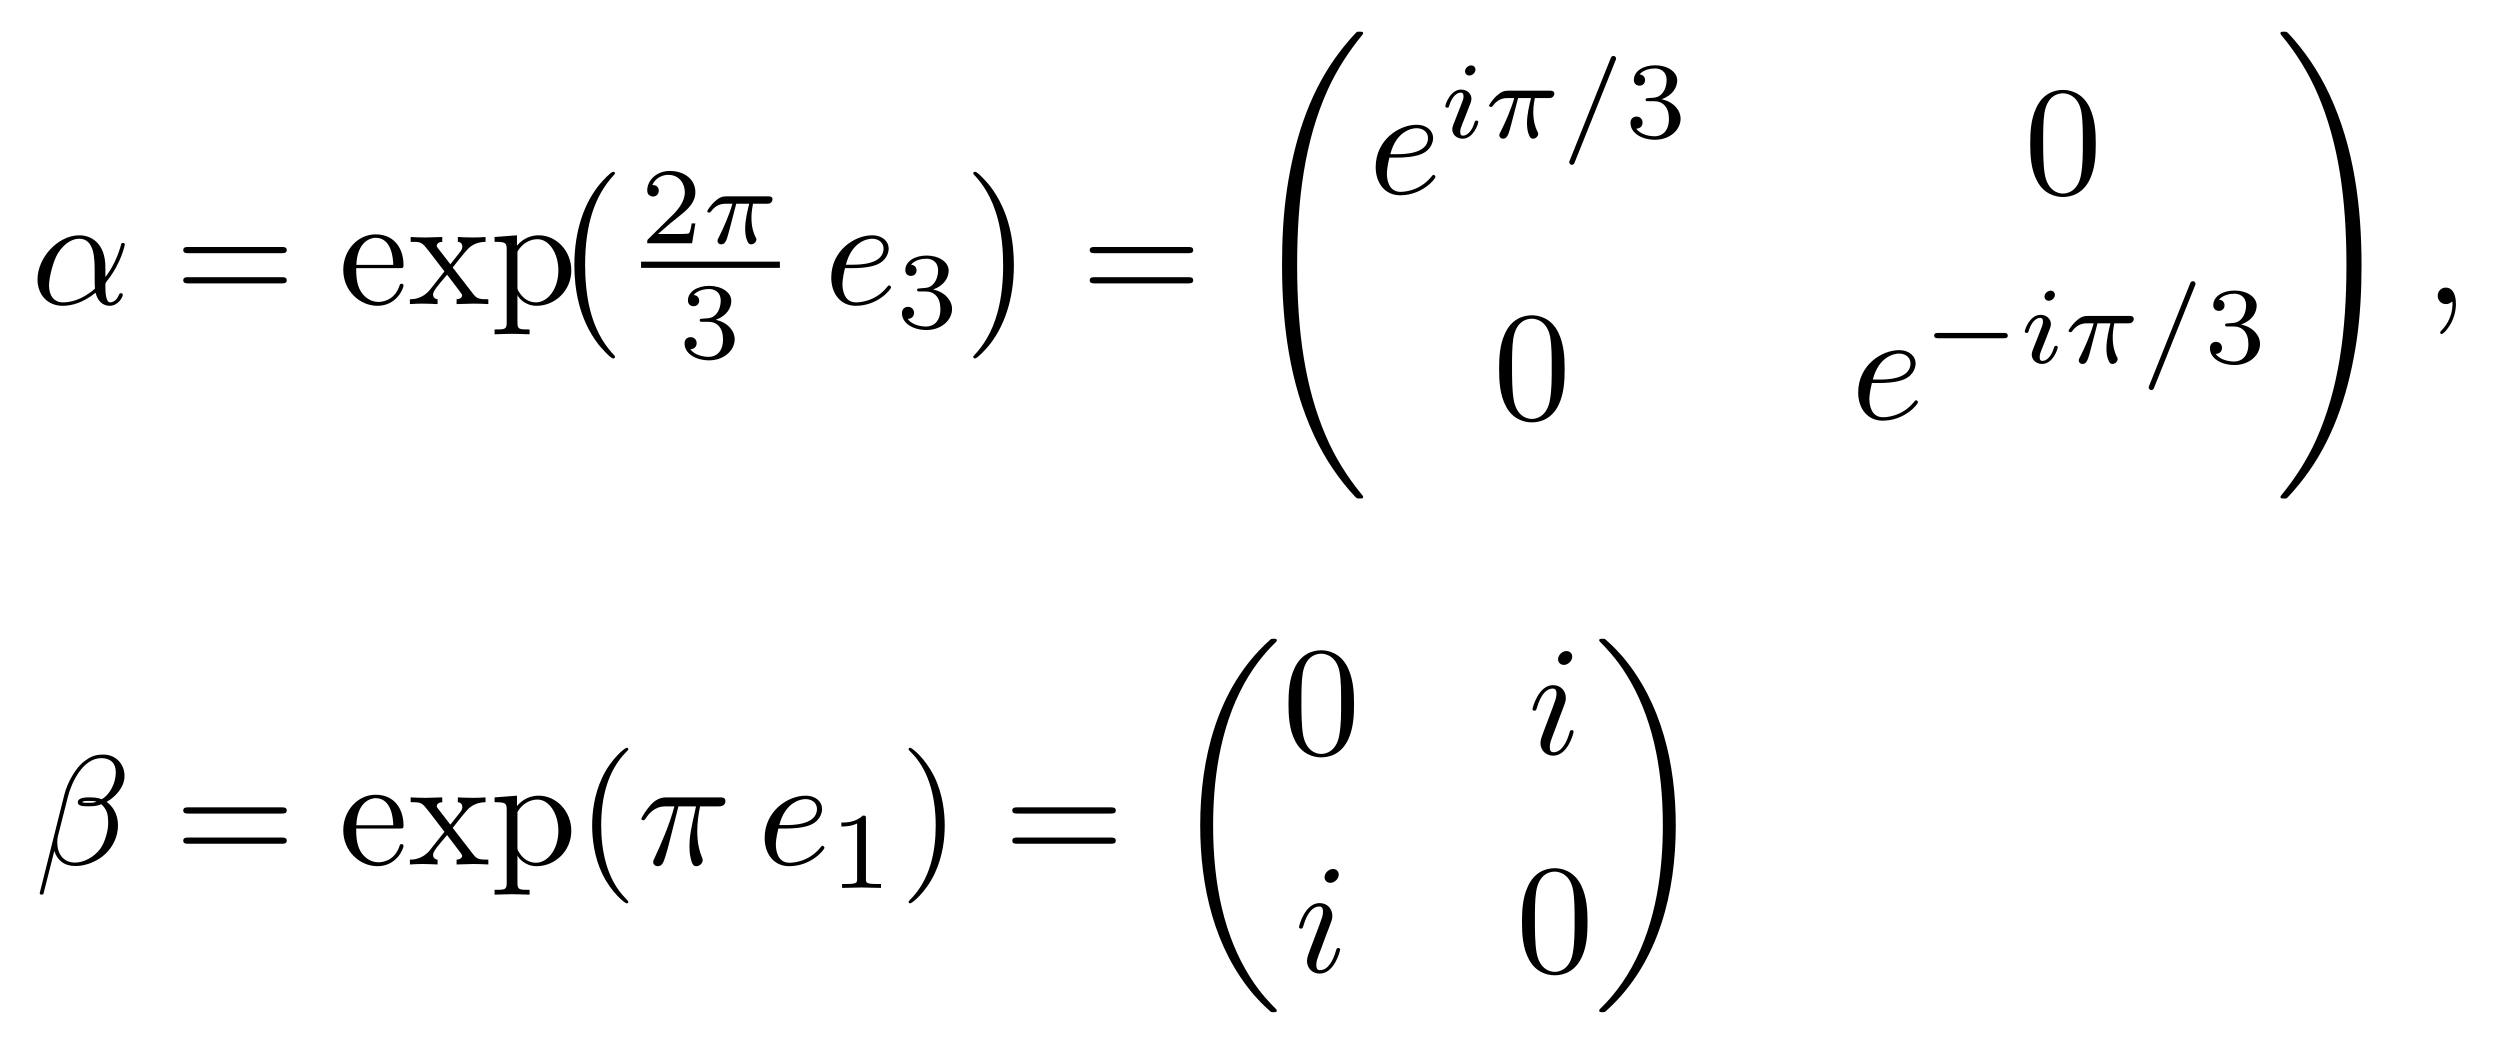
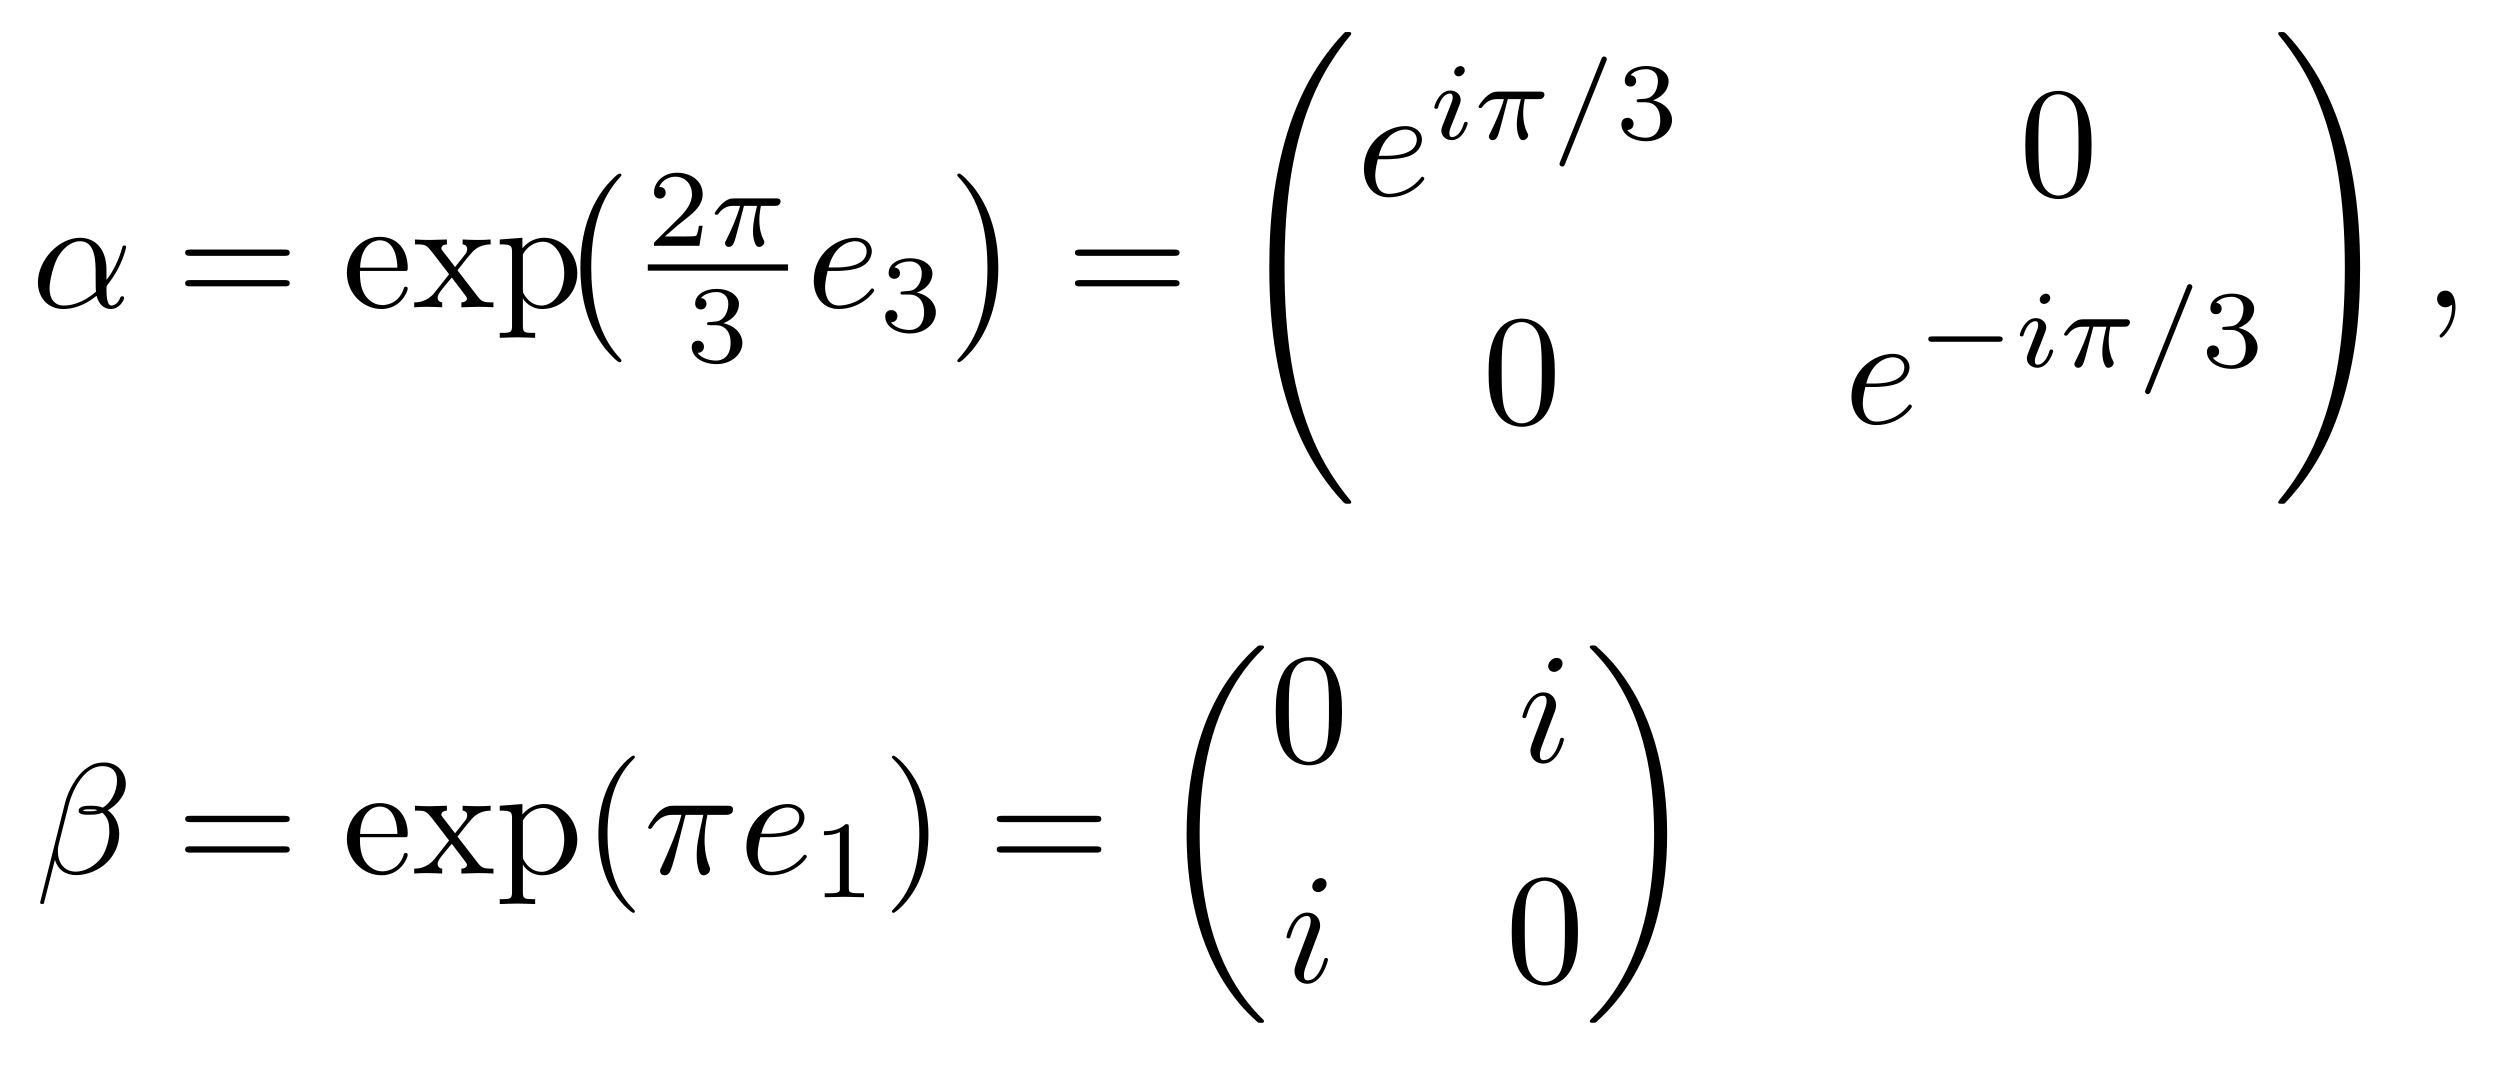
- <svg xmlns="http://www.w3.org/2000/svg" xmlns:xlink="http://www.w3.org/1999/xlink" version="1.1" width="159.922pt" height="67.746pt" viewBox="0 0 159.922 67.746">
+ <svg xmlns="http://www.w3.org/2000/svg" xmlns:xlink="http://www.w3.org/1999/xlink" version="1.1" width="158.261pt" height="67.746pt" viewBox="0 0 158.261 67.746">
  <defs>
    <path id="g5-1" d="M5.186-1.575C5.297-1.575 5.464-1.575 5.464-1.742C5.464-1.917 5.304-1.917 5.186-1.917H1.032C.92-1.917 .753-1.917 .753-1.749C.753-1.575 .913-1.575 1.032-1.575H5.186Z" />
    <path id="g4-1" d="M2.168-2.53H2.997C2.893-2.112 2.739-1.478 2.739-.927C2.739-.648 2.774-.46 2.816-.307C2.927 .042 3.018 .07 3.13 .07C3.29 .07 3.457-.077 3.457-.244C3.457-.3 3.443-.328 3.401-.397C3.269-.655 3.143-1.052 3.143-1.624C3.143-1.756 3.143-2.035 3.241-2.53H4.112C4.238-2.53 4.294-2.53 4.37-2.586C4.468-2.656 4.489-2.767 4.489-2.802C4.489-3.004 4.307-3.004 4.189-3.004H1.561C1.276-3.004 1.08-2.941 .767-2.649C.585-2.488 .314-2.112 .314-2.049C.314-1.966 .404-1.966 .432-1.966C.509-1.966 .516-1.979 .558-2.042C.913-2.53 1.345-2.53 1.499-2.53H1.924C1.708-1.763 1.331-.941 1.122-.523C1.08-.432 1.011-.286 .99-.258C.983-.23 .969-.202 .969-.153C.969-.042 1.052 .07 1.213 .07C1.492 .07 1.568-.244 1.736-.871L2.168-2.53Z" />
    <path id="g4-2" d="M3.492-4.921C3.534-5.011 3.534-5.025 3.534-5.053C3.534-5.165 3.443-5.228 3.367-5.228C3.248-5.228 3.213-5.144 3.178-5.053L.579 1.436C.537 1.526 .537 1.54 .537 1.568C.537 1.68 .627 1.742 .704 1.742C.822 1.742 .857 1.659 .892 1.568L3.492-4.921Z" />
    <path id="g4-3" d="M2.258-4.356C2.258-4.468 2.175-4.621 1.979-4.621C1.791-4.621 1.589-4.44 1.589-4.238C1.589-4.119 1.68-3.973 1.868-3.973C2.07-3.973 2.258-4.168 2.258-4.356ZM.836-.815C.809-.725 .774-.641 .774-.523C.774-.195 1.052 .07 1.436 .07C2.133 .07 2.439-.892 2.439-.997C2.439-1.087 2.349-1.087 2.328-1.087C2.23-1.087 2.223-1.046 2.196-.969C2.035-.411 1.729-.125 1.457-.125C1.317-.125 1.282-.216 1.282-.369C1.282-.53 1.331-.662 1.394-.815C1.464-1.004 1.54-1.192 1.617-1.373C1.68-1.54 1.931-2.175 1.959-2.258C1.979-2.328 2-2.412 2-2.481C2-2.809 1.722-3.074 1.338-3.074C.648-3.074 .328-2.126 .328-2.007C.328-1.917 .425-1.917 .446-1.917C.544-1.917 .551-1.952 .572-2.028C.753-2.628 1.059-2.879 1.317-2.879C1.429-2.879 1.492-2.823 1.492-2.635C1.492-2.474 1.45-2.37 1.276-1.938L.836-.815Z" />
    <path id="g3-1" d="M2.335-4.433C2.335-4.621 2.321-4.628 2.126-4.628C1.68-4.189 1.046-4.182 .76-4.182V-3.931C.927-3.931 1.387-3.931 1.77-4.126V-.572C1.77-.342 1.77-.251 1.073-.251H.809V0C.934-.007 1.791-.028 2.049-.028C2.265-.028 3.143-.007 3.297 0V-.251H3.032C2.335-.251 2.335-.342 2.335-.572V-4.433Z" />
    <path id="g3-2" d="M3.52-1.269H3.283C3.262-1.115 3.192-.704 3.102-.634C3.046-.592 2.509-.592 2.412-.592H1.129C1.861-1.241 2.105-1.436 2.523-1.763C3.039-2.175 3.52-2.607 3.52-3.269C3.52-4.112 2.781-4.628 1.889-4.628C1.025-4.628 .439-4.022 .439-3.38C.439-3.025 .739-2.99 .809-2.99C.976-2.99 1.178-3.109 1.178-3.36C1.178-3.485 1.129-3.729 .767-3.729C.983-4.224 1.457-4.377 1.784-4.377C2.481-4.377 2.844-3.833 2.844-3.269C2.844-2.663 2.412-2.182 2.189-1.931L.509-.272C.439-.209 .439-.195 .439 0H3.311L3.52-1.269Z" />
    <path id="g3-3" d="M1.903-2.328C2.446-2.328 2.837-1.952 2.837-1.206C2.837-.342 2.335-.084 1.931-.084C1.652-.084 1.039-.16 .746-.572C1.073-.585 1.15-.815 1.15-.962C1.15-1.185 .983-1.345 .767-1.345C.572-1.345 .376-1.227 .376-.941C.376-.286 1.101 .139 1.945 .139C2.913 .139 3.583-.509 3.583-1.206C3.583-1.749 3.136-2.293 2.37-2.453C3.102-2.718 3.367-3.241 3.367-3.666C3.367-4.217 2.732-4.628 1.959-4.628S.592-4.252 .592-3.694C.592-3.457 .746-3.325 .955-3.325C1.171-3.325 1.31-3.485 1.31-3.68C1.31-3.882 1.171-4.029 .955-4.043C1.199-4.349 1.68-4.426 1.938-4.426C2.251-4.426 2.69-4.273 2.69-3.666C2.69-3.373 2.593-3.053 2.412-2.837C2.182-2.572 1.986-2.558 1.638-2.537C1.464-2.523 1.45-2.523 1.415-2.516C1.401-2.516 1.345-2.502 1.345-2.426C1.345-2.328 1.408-2.328 1.526-2.328H1.903Z" />
+     <path id="g2-1" d="M4.113 11.444C4.113 11.404 4.094 11.384 4.074 11.354C3.615 10.866 2.938 10.06 2.52 8.436C2.291 7.53 2.201 6.504 2.201 5.578C2.201 2.958 2.829 1.125 4.024-.169C4.113-.259 4.113-.279 4.113-.299C4.113-.398 4.034-.398 3.994-.398C3.845-.398 3.307 .199 3.177 .349C2.161 1.554 1.514 3.347 1.514 5.568C1.514 6.982 1.763 8.984 3.068 10.667C3.167 10.787 3.815 11.544 3.994 11.544C4.034 11.544 4.113 11.544 4.113 11.444Z" />
+     <path id="g2-2" d="M3.038 5.578C3.038 4.163 2.789 2.161 1.484 .478C1.384 .359 .737-.398 .558-.398C.508-.398 .438-.378 .438-.299C.438-.259 .458-.229 .498-.199C.976 .319 1.623 1.125 2.032 2.709C2.261 3.615 2.351 4.641 2.351 5.568C2.351 6.574 2.261 7.59 2.002 8.566C1.623 9.96 1.036 10.757 .528 11.315C.438 11.404 .438 11.424 .438 11.444C.438 11.524 .508 11.544 .558 11.544C.707 11.544 1.255 10.936 1.374 10.797C2.39 9.591 3.038 7.799 3.038 5.578Z" />
+     <path id="g2-3" d="M6.972 23.396C6.972 23.356 6.952 23.336 6.932 23.306C6.564 22.938 5.896 22.271 5.229 21.195C3.625 18.625 2.898 15.388 2.898 11.554C2.898 8.874 3.257 5.418 4.9 2.45C5.687 1.036 6.504 .219 6.942-.219C6.972-.249 6.972-.269 6.972-.299C6.972-.398 6.902-.398 6.763-.398S6.603-.398 6.454-.249C3.117 2.789 2.072 7.35 2.072 11.544C2.072 15.458 2.968 19.402 5.498 22.38C5.697 22.609 6.076 23.018 6.484 23.376C6.603 23.496 6.623 23.496 6.763 23.496S6.972 23.496 6.972 23.396Z" />
+     <path id="g2-4" d="M5.249 11.554C5.249 7.639 4.353 3.695 1.823 .717C1.623 .488 1.245 .08 .837-.279C.717-.398 .697-.398 .558-.398C.438-.398 .349-.398 .349-.299C.349-.259 .388-.219 .408-.199C.757 .159 1.424 .827 2.092 1.902C3.695 4.472 4.422 7.709 4.422 11.544C4.422 14.223 4.064 17.679 2.42 20.647C1.633 22.061 .807 22.888 .388 23.306C.369 23.336 .349 23.366 .349 23.396C.349 23.496 .438 23.496 .558 23.496C.697 23.496 .717 23.496 .867 23.346C4.203 20.308 5.249 15.747 5.249 11.554Z" />
+     <path id="g2-5" d="M7.54 29.372C7.54 29.342 7.54 29.322 7.48 29.253C6.524 28.097 5.727 26.822 5.139 25.438C3.835 22.39 3.317 18.824 3.317 14.542C3.317 10.299 3.805 6.574 5.279 3.307C5.856 2.042 6.613 .867 7.5-.209C7.52-.239 7.54-.259 7.54-.299C7.54-.398 7.47-.398 7.321-.398S7.151-.398 7.131-.378C7.121-.369 6.504 .229 5.727 1.325C3.994 3.775 3.117 6.703 2.669 9.671C2.43 11.275 2.351 12.908 2.351 14.532C2.351 18.257 2.819 22.061 4.412 25.468C5.119 26.982 6.066 28.346 7.052 29.382C7.141 29.462 7.151 29.472 7.321 29.472C7.47 29.472 7.54 29.472 7.54 29.372Z" />
+     <path id="g2-6" d="M5.528 14.542C5.528 10.817 5.06 7.012 3.466 3.606C2.759 2.092 1.813 .727 .827-.309C.737-.388 .727-.398 .558-.398C.418-.398 .339-.398 .339-.299C.339-.259 .378-.209 .398-.179C1.355 .976 2.151 2.251 2.739 3.635C4.044 6.683 4.562 10.249 4.562 14.532C4.562 18.775 4.074 22.5 2.6 25.767C2.022 27.031 1.265 28.207 .378 29.282C.369 29.302 .339 29.342 .339 29.372C.339 29.472 .418 29.472 .558 29.472C.707 29.472 .727 29.472 .747 29.452C.757 29.442 1.374 28.844 2.151 27.749C3.884 25.298 4.761 22.37 5.209 19.402C5.448 17.799 5.528 16.165 5.528 14.542Z" />
    <path id="g1-1" d="M3.297 2.39C3.297 2.361 3.297 2.341 3.127 2.171C1.882 .916 1.564-.966 1.564-2.49C1.564-4.223 1.942-5.956 3.167-7.201C3.297-7.321 3.297-7.341 3.297-7.37C3.297-7.44 3.257-7.47 3.197-7.47C3.098-7.47 2.201-6.793 1.614-5.528C1.106-4.432 .986-3.327 .986-2.49C.986-1.713 1.096-.508 1.643 .618C2.241 1.843 3.098 2.49 3.197 2.49C3.257 2.49 3.297 2.46 3.297 2.39Z" />
    <path id="g1-2" d="M2.878-2.49C2.878-3.267 2.769-4.472 2.221-5.598C1.623-6.823 .767-7.47 .667-7.47C.608-7.47 .568-7.43 .568-7.37C.568-7.341 .568-7.321 .757-7.141C1.733-6.155 2.301-4.572 2.301-2.49C2.301-.787 1.932 .966 .697 2.221C.568 2.341 .568 2.361 .568 2.39C.568 2.45 .608 2.49 .667 2.49C.767 2.49 1.663 1.813 2.251 .548C2.759-.548 2.878-1.653 2.878-2.49Z" />
    <path id="g1-3" d="M4.582-3.187C4.582-3.984 4.532-4.781 4.183-5.518C3.725-6.474 2.908-6.633 2.49-6.633C1.892-6.633 1.165-6.374 .757-5.448C.438-4.761 .388-3.984 .388-3.187C.388-2.44 .428-1.544 .837-.787C1.265 .02 1.992 .219 2.48 .219C3.018 .219 3.775 .01 4.213-.936C4.532-1.623 4.582-2.4 4.582-3.187ZM2.48 0C2.092 0 1.504-.249 1.325-1.205C1.215-1.803 1.215-2.719 1.215-3.307C1.215-3.944 1.215-4.602 1.295-5.139C1.484-6.325 2.231-6.414 2.48-6.414C2.809-6.414 3.466-6.235 3.655-5.249C3.755-4.691 3.755-3.934 3.755-3.307C3.755-2.56 3.755-1.882 3.645-1.245C3.496-.299 2.928 0 2.48 0Z" />
    <path id="g1-4" d="M6.843-3.257C6.992-3.257 7.181-3.257 7.181-3.456S6.992-3.655 6.852-3.655H.886C.747-3.655 .558-3.655 .558-3.456S.747-3.257 .896-3.257H6.843ZM6.852-1.325C6.992-1.325 7.181-1.325 7.181-1.524S6.992-1.723 6.843-1.723H.896C.747-1.723 .558-1.723 .558-1.524S.747-1.325 .886-1.325H6.852Z" />
    <path id="g1-5" d="M1.116-2.51C1.175-3.994 2.012-4.243 2.351-4.243C3.376-4.243 3.476-2.898 3.476-2.51H1.116ZM1.106-2.301H3.884C4.104-2.301 4.133-2.301 4.133-2.51C4.133-3.496 3.596-4.462 2.351-4.462C1.195-4.462 .279-3.436 .279-2.191C.279-.857 1.325 .11 2.47 .11C3.685 .11 4.133-.996 4.133-1.185C4.133-1.285 4.054-1.305 4.004-1.305C3.914-1.305 3.894-1.245 3.874-1.165C3.526-.139 2.629-.139 2.53-.139C2.032-.139 1.633-.438 1.404-.807C1.106-1.285 1.106-1.942 1.106-2.301Z" />
    <path id="g1-6" d="M1.713-3.745V-4.402L.279-4.293V-3.984C.986-3.984 1.056-3.924 1.056-3.486V1.175C1.056 1.623 .946 1.623 .279 1.623V1.932C.618 1.922 1.135 1.902 1.394 1.902C1.663 1.902 2.171 1.922 2.52 1.932V1.623C1.853 1.623 1.743 1.623 1.743 1.175V-.498V-.588C1.793-.428 2.211 .11 2.968 .11C4.153 .11 5.189-.867 5.189-2.151C5.189-3.416 4.223-4.402 3.108-4.402C2.331-4.402 1.912-3.964 1.713-3.745ZM1.743-1.135V-3.357C2.032-3.864 2.52-4.153 3.028-4.153C3.755-4.153 4.362-3.277 4.362-2.151C4.362-.946 3.665-.11 2.928-.11C2.53-.11 2.151-.309 1.882-.717C1.743-.926 1.743-.936 1.743-1.135Z" />
    <path id="g1-7" d="M2.859-2.341C3.157-2.719 3.536-3.207 3.775-3.466C4.084-3.825 4.492-3.974 4.96-3.984V-4.293C4.701-4.273 4.402-4.263 4.143-4.263C3.845-4.263 3.317-4.283 3.187-4.293V-3.984C3.396-3.964 3.476-3.835 3.476-3.675S3.376-3.386 3.327-3.327L2.709-2.55L1.932-3.556C1.843-3.655 1.843-3.675 1.843-3.735C1.843-3.884 1.992-3.974 2.191-3.984V-4.293C1.932-4.283 1.275-4.263 1.116-4.263C.906-4.263 .438-4.273 .169-4.293V-3.984C.867-3.984 .876-3.974 1.345-3.376L2.331-2.092L1.394-.906C.916-.329 .329-.309 .12-.309V0C.378-.02 .687-.03 .946-.03C1.235-.03 1.653-.01 1.892 0V-.309C1.673-.339 1.604-.468 1.604-.618C1.604-.837 1.892-1.165 2.5-1.882L3.257-.886C3.337-.777 3.466-.618 3.466-.558C3.466-.468 3.376-.319 3.108-.309V0C3.406-.01 3.964-.03 4.183-.03C4.452-.03 4.841-.02 5.139 0V-.309C4.602-.309 4.422-.329 4.193-.618L2.859-2.341Z" />
-     <path id="g2-1" d="M4.113 11.444C4.113 11.404 4.094 11.384 4.074 11.354C3.615 10.866 2.938 10.06 2.52 8.436C2.291 7.53 2.201 6.504 2.201 5.578C2.201 2.958 2.829 1.125 4.024-.169C4.113-.259 4.113-.279 4.113-.299C4.113-.398 4.034-.398 3.994-.398C3.845-.398 3.307 .199 3.177 .349C2.161 1.554 1.514 3.347 1.514 5.568C1.514 6.982 1.763 8.984 3.068 10.667C3.167 10.787 3.815 11.544 3.994 11.544C4.034 11.544 4.113 11.544 4.113 11.444Z" />
-     <path id="g2-2" d="M3.038 5.578C3.038 4.163 2.789 2.161 1.484 .478C1.384 .359 .737-.398 .558-.398C.508-.398 .438-.378 .438-.299C.438-.259 .458-.229 .498-.199C.976 .319 1.623 1.125 2.032 2.709C2.261 3.615 2.351 4.641 2.351 5.568C2.351 6.574 2.261 7.59 2.002 8.566C1.623 9.96 1.036 10.757 .528 11.315C.438 11.404 .438 11.424 .438 11.444C.438 11.524 .508 11.544 .558 11.544C.707 11.544 1.255 10.936 1.374 10.797C2.39 9.591 3.038 7.799 3.038 5.578Z" />
-     <path id="g2-3" d="M6.972 23.396C6.972 23.356 6.952 23.336 6.932 23.306C6.564 22.938 5.896 22.271 5.229 21.195C3.625 18.625 2.898 15.388 2.898 11.554C2.898 8.874 3.257 5.418 4.9 2.45C5.687 1.036 6.504 .219 6.942-.219C6.972-.249 6.972-.269 6.972-.299C6.972-.398 6.902-.398 6.763-.398S6.603-.398 6.454-.249C3.117 2.789 2.072 7.35 2.072 11.544C2.072 15.458 2.968 19.402 5.498 22.38C5.697 22.609 6.076 23.018 6.484 23.376C6.603 23.496 6.623 23.496 6.763 23.496S6.972 23.496 6.972 23.396Z" />
-     <path id="g2-4" d="M5.249 11.554C5.249 7.639 4.353 3.695 1.823 .717C1.623 .488 1.245 .08 .837-.279C.717-.398 .697-.398 .558-.398C.438-.398 .349-.398 .349-.299C.349-.259 .388-.219 .408-.199C.757 .159 1.424 .827 2.092 1.902C3.695 4.472 4.422 7.709 4.422 11.544C4.422 14.223 4.064 17.679 2.42 20.647C1.633 22.061 .807 22.888 .388 23.306C.369 23.336 .349 23.366 .349 23.396C.349 23.496 .438 23.496 .558 23.496C.697 23.496 .717 23.496 .867 23.346C4.203 20.308 5.249 15.747 5.249 11.554Z" />
-     <path id="g2-5" d="M7.54 29.372C7.54 29.342 7.54 29.322 7.48 29.253C6.524 28.097 5.727 26.822 5.139 25.438C3.835 22.39 3.317 18.824 3.317 14.542C3.317 10.299 3.805 6.574 5.279 3.307C5.856 2.042 6.613 .867 7.5-.209C7.52-.239 7.54-.259 7.54-.299C7.54-.398 7.47-.398 7.321-.398S7.151-.398 7.131-.378C7.121-.369 6.504 .229 5.727 1.325C3.994 3.775 3.117 6.703 2.669 9.671C2.43 11.275 2.351 12.908 2.351 14.532C2.351 18.257 2.819 22.061 4.412 25.468C5.119 26.982 6.066 28.346 7.052 29.382C7.141 29.462 7.151 29.472 7.321 29.472C7.47 29.472 7.54 29.472 7.54 29.372Z" />
-     <path id="g2-6" d="M5.528 14.542C5.528 10.817 5.06 7.012 3.466 3.606C2.759 2.092 1.813 .727 .827-.309C.737-.388 .727-.398 .558-.398C.418-.398 .339-.398 .339-.299C.339-.259 .378-.209 .398-.179C1.355 .976 2.151 2.251 2.739 3.635C4.044 6.683 4.562 10.249 4.562 14.532C4.562 18.775 4.074 22.5 2.6 25.767C2.022 27.031 1.265 28.207 .378 29.282C.369 29.302 .339 29.342 .339 29.372C.339 29.472 .418 29.472 .558 29.472C.707 29.472 .727 29.472 .747 29.452C.757 29.442 1.374 28.844 2.151 27.749C3.884 25.298 4.761 22.37 5.209 19.402C5.448 17.799 5.528 16.165 5.528 14.542Z" />
    <path id="g0-1" d="M4.751-2.351C4.751-3.914 3.825-4.402 3.088-4.402C1.723-4.402 .408-2.978 .408-1.574C.408-.647 1.006 .11 2.022 .11C2.649 .11 3.366-.12 4.123-.727C4.253-.199 4.582 .11 5.03 .11C5.558 .11 5.866-.438 5.866-.598C5.866-.667 5.807-.697 5.747-.697C5.677-.697 5.647-.667 5.617-.598C5.438-.11 5.08-.11 5.06-.11C4.751-.11 4.751-.886 4.751-1.125C4.751-1.335 4.751-1.355 4.851-1.474C5.787-2.649 5.996-3.805 5.996-3.815C5.996-3.835 5.986-3.914 5.876-3.914C5.777-3.914 5.777-3.884 5.727-3.705C5.548-3.078 5.219-2.321 4.751-1.733V-2.351ZM4.084-.986C3.207-.219 2.44-.11 2.042-.11C1.444-.11 1.145-.558 1.145-1.195C1.145-1.683 1.404-2.759 1.723-3.267C2.191-3.994 2.729-4.183 3.078-4.183C4.064-4.183 4.064-2.878 4.064-2.102C4.064-1.733 4.064-1.155 4.084-.986Z" />
    <path id="g0-2" d="M5.727-5.667C5.727-6.414 5.179-7.032 4.372-7.032C3.795-7.032 3.516-6.872 3.167-6.613C2.619-6.215 2.072-5.249 1.882-4.492L.299 1.833C.289 1.872 .339 1.932 .418 1.932S.528 1.912 .538 1.882L1.235-.867C1.424-.269 1.863 .1 2.59 .1S4.064-.249 4.512-.687C4.99-1.145 5.309-1.783 5.309-2.52C5.309-3.237 4.94-3.755 4.582-4.004C5.159-4.333 5.727-4.95 5.727-5.667ZM3.934-4.014C3.805-3.964 3.695-3.944 3.456-3.944C3.317-3.944 3.117-3.934 3.018-3.984C3.038-4.084 3.396-4.064 3.506-4.064C3.715-4.064 3.805-4.064 3.934-4.014ZM5.169-5.896C5.169-5.199 4.791-4.482 4.273-4.173C4.004-4.273 3.805-4.293 3.506-4.293C3.297-4.293 2.739-4.303 2.739-3.974C2.729-3.695 3.247-3.725 3.426-3.725C3.795-3.725 3.944-3.735 4.243-3.855C4.621-3.496 4.671-3.187 4.681-2.729C4.701-2.151 4.462-1.404 4.183-1.016C3.795-.478 3.127-.12 2.56-.12C1.803-.12 1.424-.697 1.424-1.404C1.424-1.504 1.424-1.653 1.474-1.843L2.112-4.362C2.331-5.219 3.048-6.803 4.243-6.803C4.821-6.803 5.169-6.494 5.169-5.896Z" />
    <path id="g0-3" d="M2.639-3.715H3.765C3.436-2.241 3.347-1.813 3.347-1.145C3.347-.996 3.347-.727 3.426-.388C3.526 .05 3.635 .11 3.785 .11C3.984 .11 4.193-.07 4.193-.269C4.193-.329 4.193-.349 4.133-.488C3.845-1.205 3.845-1.853 3.845-2.131C3.845-2.659 3.914-3.197 4.024-3.715H5.159C5.289-3.715 5.647-3.715 5.647-4.054C5.647-4.293 5.438-4.293 5.249-4.293H1.912C1.693-4.293 1.315-4.293 .876-3.825C.528-3.436 .269-2.978 .269-2.928C.269-2.918 .269-2.829 .388-2.829C.468-2.829 .488-2.868 .548-2.948C1.036-3.715 1.614-3.715 1.813-3.715H2.38C2.062-2.51 1.524-1.305 1.106-.398C1.026-.249 1.026-.229 1.026-.159C1.026 .03 1.185 .11 1.315 .11C1.614 .11 1.693-.169 1.813-.538C1.952-.996 1.952-1.016 2.082-1.514L2.639-3.715Z" />
    <path id="g0-4" d="M2.022-.01C2.022-.667 1.773-1.056 1.384-1.056C1.056-1.056 .857-.807 .857-.528C.857-.259 1.056 0 1.384 0C1.504 0 1.633-.04 1.733-.129C1.763-.149 1.773-.159 1.783-.159S1.803-.149 1.803-.01C1.803 .727 1.454 1.325 1.125 1.653C1.016 1.763 1.016 1.783 1.016 1.813C1.016 1.882 1.066 1.922 1.116 1.922C1.225 1.922 2.022 1.155 2.022-.01Z" />
    <path id="g0-5" d="M1.863-2.301C2.151-2.301 2.888-2.321 3.386-2.53C4.084-2.829 4.133-3.416 4.133-3.556C4.133-3.994 3.755-4.402 3.068-4.402C1.962-4.402 .458-3.436 .458-1.693C.458-.677 1.046 .11 2.022 .11C3.446 .11 4.283-.946 4.283-1.066C4.283-1.125 4.223-1.195 4.163-1.195C4.113-1.195 4.094-1.175 4.034-1.096C3.247-.11 2.161-.11 2.042-.11C1.265-.11 1.175-.946 1.175-1.265C1.175-1.384 1.185-1.693 1.335-2.301H1.863ZM1.394-2.52C1.783-4.034 2.809-4.183 3.068-4.183C3.536-4.183 3.805-3.894 3.805-3.556C3.805-2.52 2.211-2.52 1.803-2.52H1.394Z" />
    <path id="g0-6" d="M2.829-6.225C2.829-6.424 2.689-6.584 2.46-6.584C2.191-6.584 1.922-6.325 1.922-6.056C1.922-5.866 2.062-5.697 2.301-5.697C2.53-5.697 2.829-5.926 2.829-6.225ZM2.072-2.48C2.191-2.769 2.191-2.789 2.291-3.058C2.37-3.257 2.42-3.396 2.42-3.586C2.42-4.034 2.102-4.402 1.604-4.402C.667-4.402 .289-2.958 .289-2.868C.289-2.769 .388-2.769 .408-2.769C.508-2.769 .518-2.789 .568-2.948C.837-3.884 1.235-4.183 1.574-4.183C1.653-4.183 1.823-4.183 1.823-3.864C1.823-3.655 1.753-3.446 1.713-3.347C1.633-3.088 1.185-1.932 1.026-1.504C.926-1.245 .797-.916 .797-.707C.797-.239 1.135 .11 1.614 .11C2.55 .11 2.918-1.335 2.918-1.424C2.918-1.524 2.829-1.524 2.799-1.524C2.699-1.524 2.699-1.494 2.649-1.345C2.47-.717 2.141-.11 1.633-.11C1.464-.11 1.394-.209 1.394-.438C1.394-.687 1.454-.827 1.683-1.434L2.072-2.48Z" />
  </defs>
  <g id="page1">
    <g transform="matrix(.999739 0 0 .999739 0 67.746)">
      <use x="1.992" y="-48.306" xlink:href="#g0-1" />
      <use x="11.167" y="-48.306" xlink:href="#g1-4" />
      <use x="21.685" y="-48.306" xlink:href="#g1-5" />
      <use x="26.107" y="-48.306" xlink:href="#g1-7" />
      <use x="31.366" y="-48.306" xlink:href="#g1-6" />
      <use x="35.237" y="-56.374" xlink:href="#g2-1" />
    </g>
    <g transform="matrix(.999455 0 0 .999455 0 67.746)">
      <use x="40.986" y="-52.214" xlink:href="#g3-2" />
      <use x="44.954" y="-52.214" xlink:href="#g4-1" />
    </g>
    <path d="M41.008 16.936H49.888" stroke="#000" fill="none" stroke-width=".398" stroke-miterlimit="10" />
    <g transform="matrix(.999455 0 0 .999455 0 67.746)">
      <use x="43.439" y="-44.859" xlink:href="#g3-3" />
    </g>
    <g transform="matrix(.999739 0 0 .999739 0 67.746)">
-       <use x="52.73" y="-48.306" xlink:href="#g0-5" />
+       <use x="51.071" y="-48.306" xlink:href="#g0-5" />
    </g>
    <g transform="matrix(.999455 0 0 .999455 0 67.746)">
-       <use x="57.352" y="-46.799" xlink:href="#g3-3" />
+       <use x="55.693" y="-46.799" xlink:href="#g3-3" />
    </g>
    <g transform="matrix(.999739 0 0 .999739 0 67.746)">
-       <use x="61.836" y="-56.374" xlink:href="#g2-2" />
-       <use x="69.168" y="-48.306" xlink:href="#g1-4" />
-       <use x="79.681" y="-65.338" xlink:href="#g2-5" />
-       <use x="87.566" y="-55.378" xlink:href="#g0-5" />
+       <use x="60.176" y="-56.374" xlink:href="#g2-2" />
+       <use x="67.508" y="-48.306" xlink:href="#g1-4" />
+       <use x="78.022" y="-65.338" xlink:href="#g2-5" />
+       <use x="85.907" y="-55.378" xlink:href="#g0-5" />
    </g>
    <g transform="matrix(.999455 0 0 .999455 0 67.746)">
-       <use x="92.178" y="-58.976" xlink:href="#g4-3" />
-       <use x="94.994" y="-58.976" xlink:href="#g4-1" />
-       <use x="99.901" y="-58.976" xlink:href="#g4-2" />
-       <use x="103.981" y="-58.976" xlink:href="#g3-3" />
+       <use x="90.519" y="-58.976" xlink:href="#g4-3" />
+       <use x="93.335" y="-58.976" xlink:href="#g4-1" />
+       <use x="98.241" y="-58.976" xlink:href="#g4-2" />
+       <use x="102.321" y="-58.976" xlink:href="#g3-3" />
    </g>
    <g transform="matrix(.999739 0 0 .999739 0 67.746)">
-       <use x="129.517" y="-55.378" xlink:href="#g1-3" />
-       <use x="95.533" y="-40.957" xlink:href="#g1-3" />
-       <use x="118.439" y="-40.957" xlink:href="#g0-5" />
+       <use x="127.858" y="-55.378" xlink:href="#g1-3" />
+       <use x="93.872" y="-40.957" xlink:href="#g1-3" />
+       <use x="116.779" y="-40.957" xlink:href="#g0-5" />
    </g>
    <g transform="matrix(.999455 0 0 .999455 0 67.746)">
-       <use x="123.042" y="-44.559" xlink:href="#g5-1" />
-       <use x="129.265" y="-44.559" xlink:href="#g4-3" />
-       <use x="132.08" y="-44.559" xlink:href="#g4-1" />
-       <use x="136.987" y="-44.559" xlink:href="#g4-2" />
-       <use x="141.068" y="-44.559" xlink:href="#g3-3" />
+       <use x="121.382" y="-44.559" xlink:href="#g5-1" />
+       <use x="127.605" y="-44.559" xlink:href="#g4-3" />
+       <use x="130.421" y="-44.559" xlink:href="#g4-1" />
+       <use x="135.328" y="-44.559" xlink:href="#g4-2" />
+       <use x="139.409" y="-44.559" xlink:href="#g3-3" />
    </g>
    <g transform="matrix(.999739 0 0 .999739 0 67.746)">
-       <use x="145.576" y="-65.338" xlink:href="#g2-6" />
-       <use x="155.122" y="-48.306" xlink:href="#g0-4" />
+       <use x="143.916" y="-65.338" xlink:href="#g2-6" />
+       <use x="153.462" y="-48.306" xlink:href="#g0-4" />
      <use x="2.241" y="-12.45" xlink:href="#g0-2" />
      <use x="11.167" y="-12.45" xlink:href="#g1-4" />
      <use x="21.685" y="-12.45" xlink:href="#g1-5" />
      <use x="26.107" y="-12.45" xlink:href="#g1-7" />
      <use x="31.366" y="-12.45" xlink:href="#g1-6" />
      <use x="36.904" y="-12.45" xlink:href="#g1-1" />
      <use x="40.77" y="-12.45" xlink:href="#g0-3" />
-       <use x="48.469" y="-12.45" xlink:href="#g0-5" />
+       <use x="46.806" y="-12.45" xlink:href="#g0-5" />
    </g>
    <g transform="matrix(.999455 0 0 .999455 0 67.746)">
-       <use x="53.088" y="-10.953" xlink:href="#g3-1" />
+       <use x="51.428" y="-10.953" xlink:href="#g3-1" />
    </g>
    <g transform="matrix(.999739 0 0 .999739 0 67.746)">
-       <use x="57.571" y="-12.45" xlink:href="#g1-2" />
-       <use x="64.214" y="-12.45" xlink:href="#g1-4" />
-       <use x="74.724" y="-26.494" xlink:href="#g2-3" />
-       <use x="82.057" y="-19.522" xlink:href="#g1-3" />
-       <use x="97.77" y="-19.522" xlink:href="#g0-6" />
-       <use x="82.83" y="-5.578" xlink:href="#g0-6" />
-       <use x="96.997" y="-5.578" xlink:href="#g1-3" />
-       <use x="101.976" y="-26.494" xlink:href="#g2-4" />
+       <use x="55.911" y="-12.45" xlink:href="#g1-2" />
+       <use x="62.555" y="-12.45" xlink:href="#g1-4" />
+       <use x="73.065" y="-26.494" xlink:href="#g2-3" />
+       <use x="80.396" y="-19.522" xlink:href="#g1-3" />
+       <use x="96.111" y="-19.522" xlink:href="#g0-6" />
+       <use x="81.171" y="-5.578" xlink:href="#g0-6" />
+       <use x="95.336" y="-5.578" xlink:href="#g1-3" />
+       <use x="100.317" y="-26.494" xlink:href="#g2-4" />
    </g>
  </g>
</svg>
